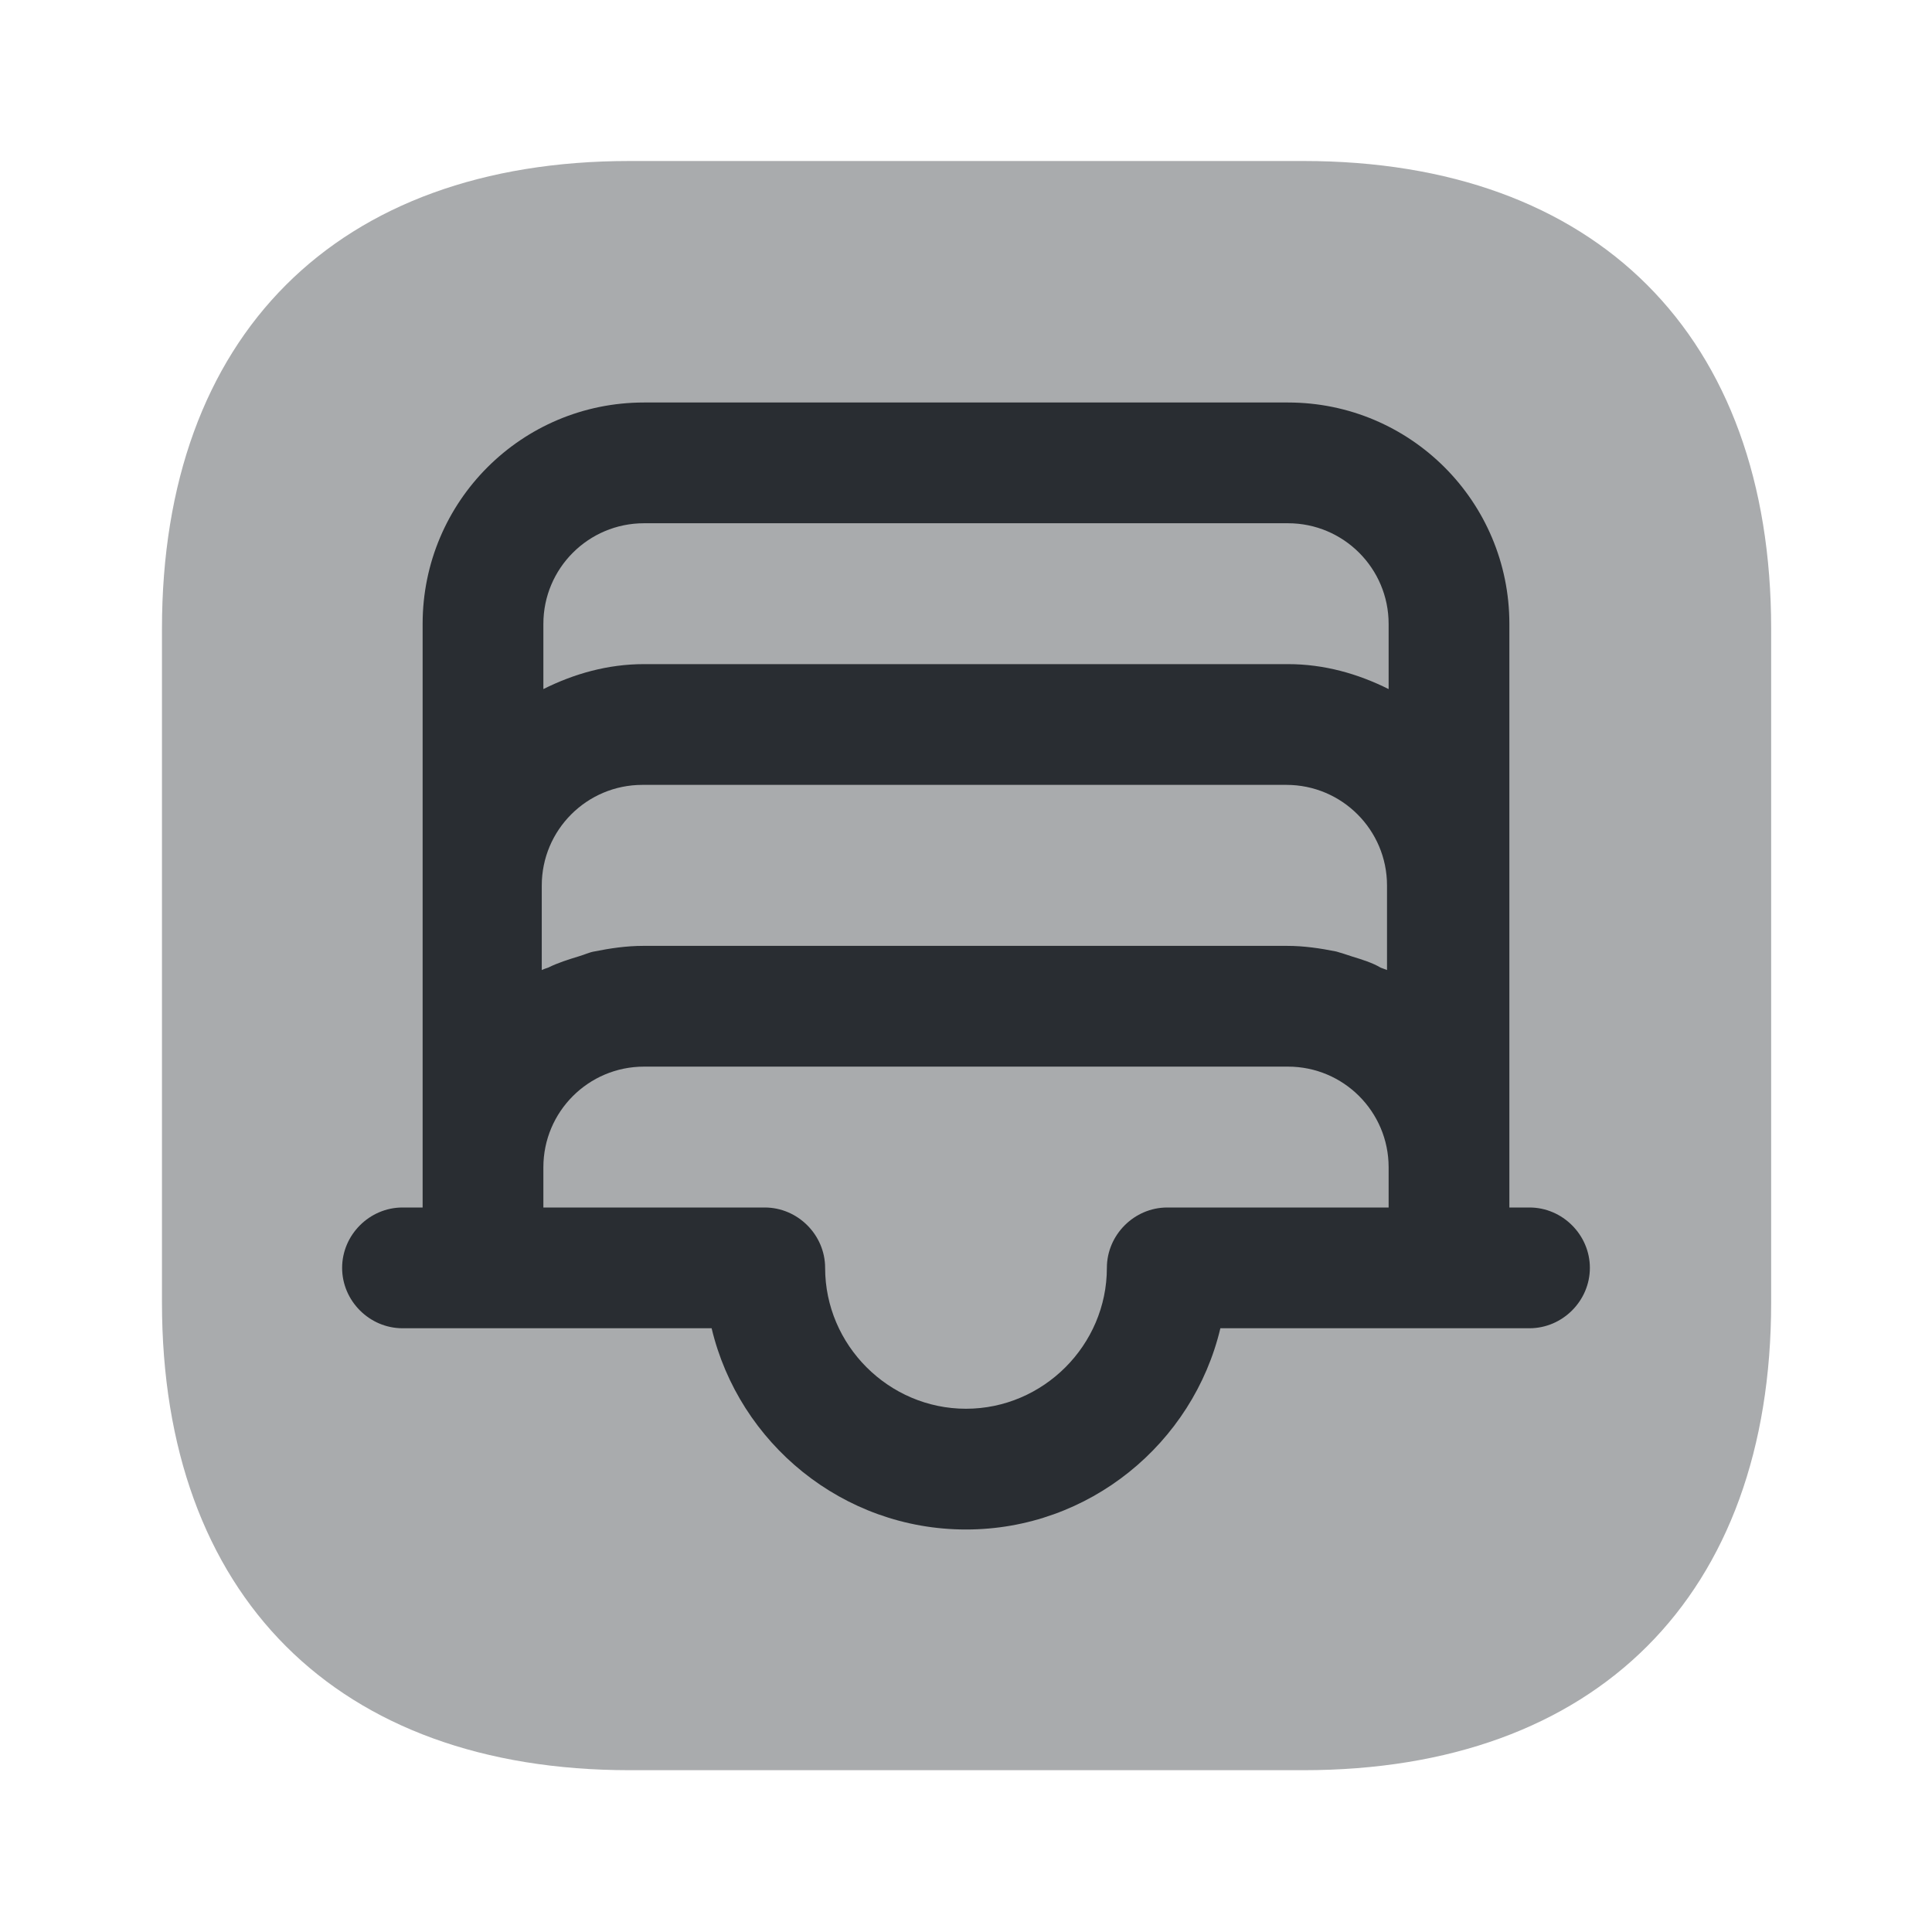
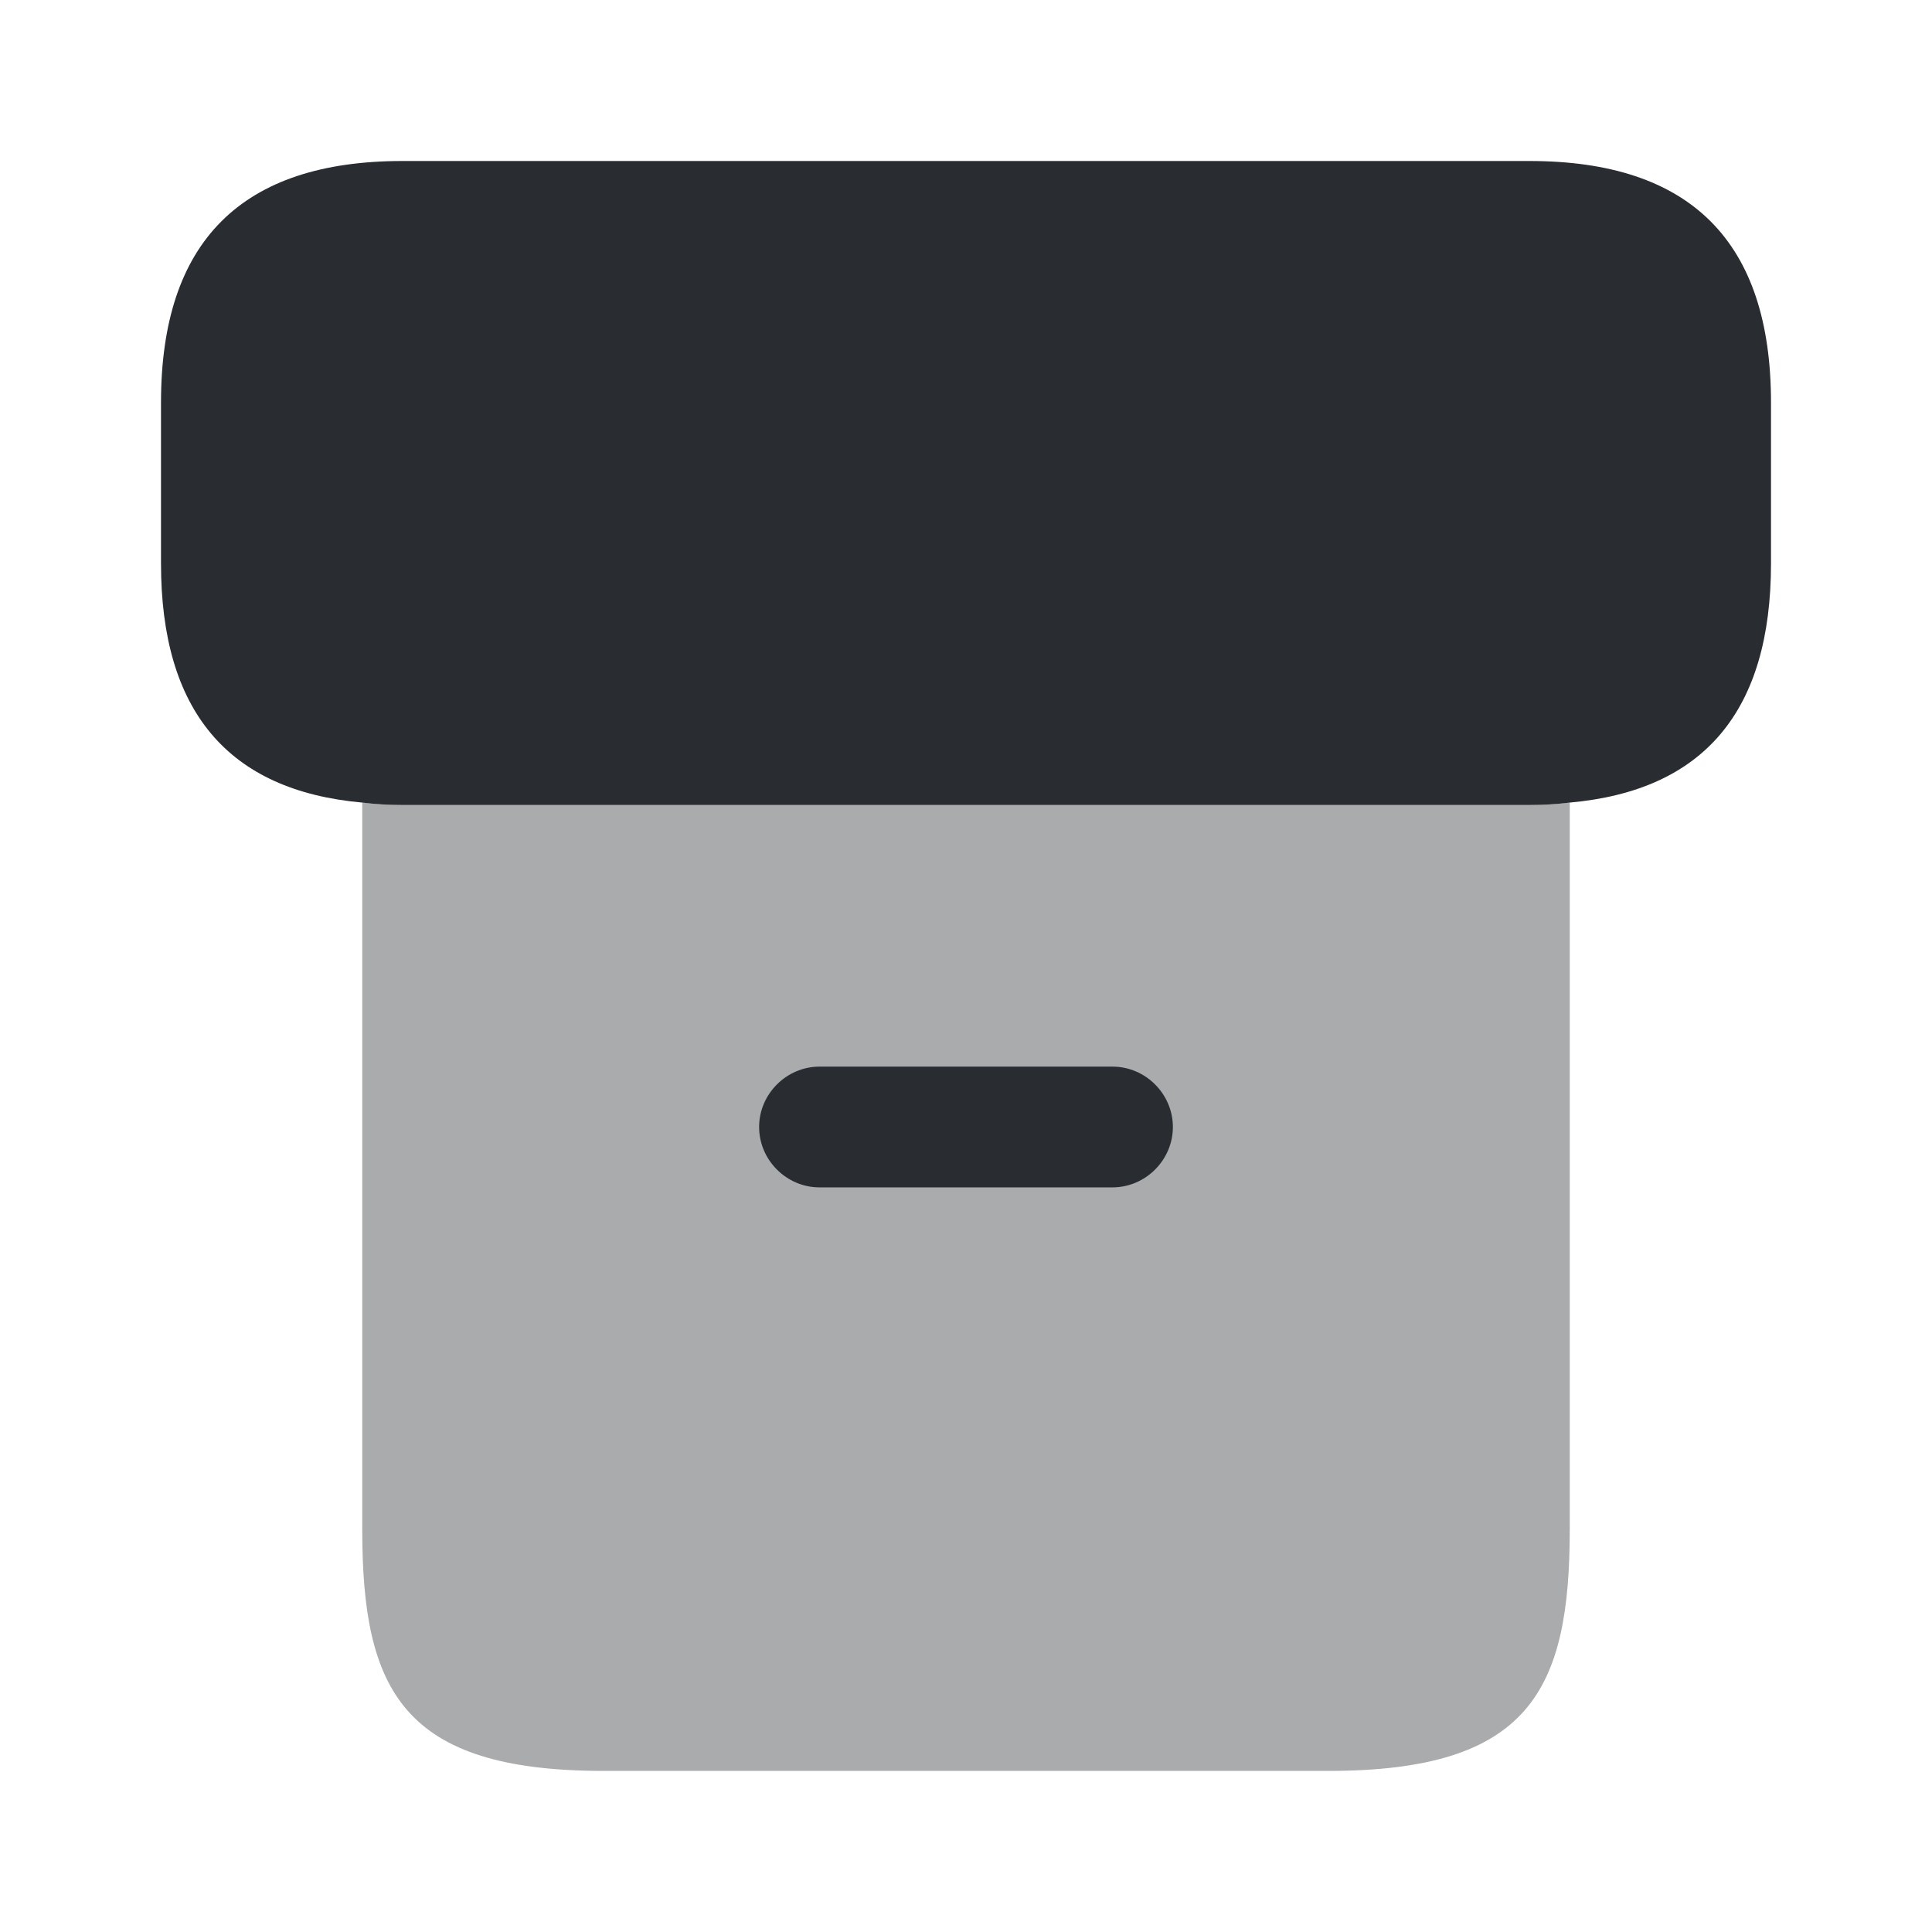
<svg xmlns="http://www.w3.org/2000/svg" width="24" height="24" viewBox="0 0 24 24" fill="none">
-   <path opacity="0.4" d="M16.192 2H7.822C4.182 2 2.012 4.17 2.012 7.81V16.18C2.012 19.82 4.182 21.99 7.822 21.99H16.192C19.832 21.99 22.002 19.82 22.002 16.18V7.81C22.002 4.17 19.832 2 16.192 2Z" fill="#292D32" />
-   <path d="M19 15H18.75V14.5V14V11V7.75C18.75 6.23 17.52 5 16 5H8C6.48 5 5.25 6.23 5.25 7.75V11V14V14.5V15H5C4.59 15 4.25 15.34 4.25 15.75C4.25 16.16 4.59 16.5 5 16.5H6H8.84C9.18 17.93 10.47 19 12 19C13.53 19 14.82 17.93 15.16 16.5H18H19C19.41 16.5 19.75 16.16 19.75 15.75C19.75 15.34 19.41 15 19 15ZM16.79 11.88C16.73 11.86 16.67 11.84 16.6 11.82C16.4 11.78 16.2 11.75 15.99 11.75H7.99C7.78 11.75 7.58 11.78 7.38 11.82C7.32 11.83 7.26 11.86 7.19 11.88C7.06 11.92 6.93 11.96 6.81 12.02C6.78 12.03 6.75 12.04 6.73 12.05V11C6.73 10.31 7.29 9.75 7.98 9.75H15.98C16.67 9.75 17.23 10.31 17.23 11V12.05C17.2 12.04 17.18 12.03 17.15 12.02C17.05 11.96 16.92 11.92 16.79 11.88ZM8 6.5H16C16.69 6.5 17.25 7.06 17.25 7.75V8.56C16.87 8.37 16.45 8.25 16 8.25H8C7.55 8.25 7.13 8.37 6.75 8.56V7.75C6.75 7.06 7.31 6.5 8 6.5ZM14.5 15C14.09 15 13.75 15.34 13.75 15.75C13.75 16.71 12.96 17.5 12 17.5C11.04 17.5 10.25 16.71 10.25 15.75C10.25 15.34 9.91 15 9.5 15H6.75V14.5C6.75 13.81 7.31 13.25 8 13.25H16C16.69 13.25 17.25 13.81 17.25 14.5V15H14.5Z" fill="#292D32" />
+   <path opacity="0.4" d="M19.5 9.969V18.999C19.5 20.999 19 21.999 16.5 21.999H7.5C5 21.999 4.5 20.999 4.5 18.999V9.969C4.66 9.989 4.83 9.999 5 9.999H19C19.17 9.999 19.34 9.989 19.5 9.969Z" fill="#292D32" />
+   <path d="M22 5V7C22 8.83 21.17 9.82 19.5 9.97C19.34 9.99 19.17 10 19 10H5C4.83 10 4.66 9.99 4.5 9.97C2.83 9.82 2 8.83 2 7V5C2 3 3 2 5 2H19C21 2 22 3 22 5Z" fill="#292D32" />
+   <path d="M13.82 14.75H10.18C9.77 14.75 9.43 14.41 9.43 14C9.43 13.59 9.77 13.25 10.18 13.25H13.82C14.23 13.25 14.57 13.59 14.57 14C14.57 14.41 14.23 14.75 13.82 14.75Z" fill="#292D32" />
</svg>
